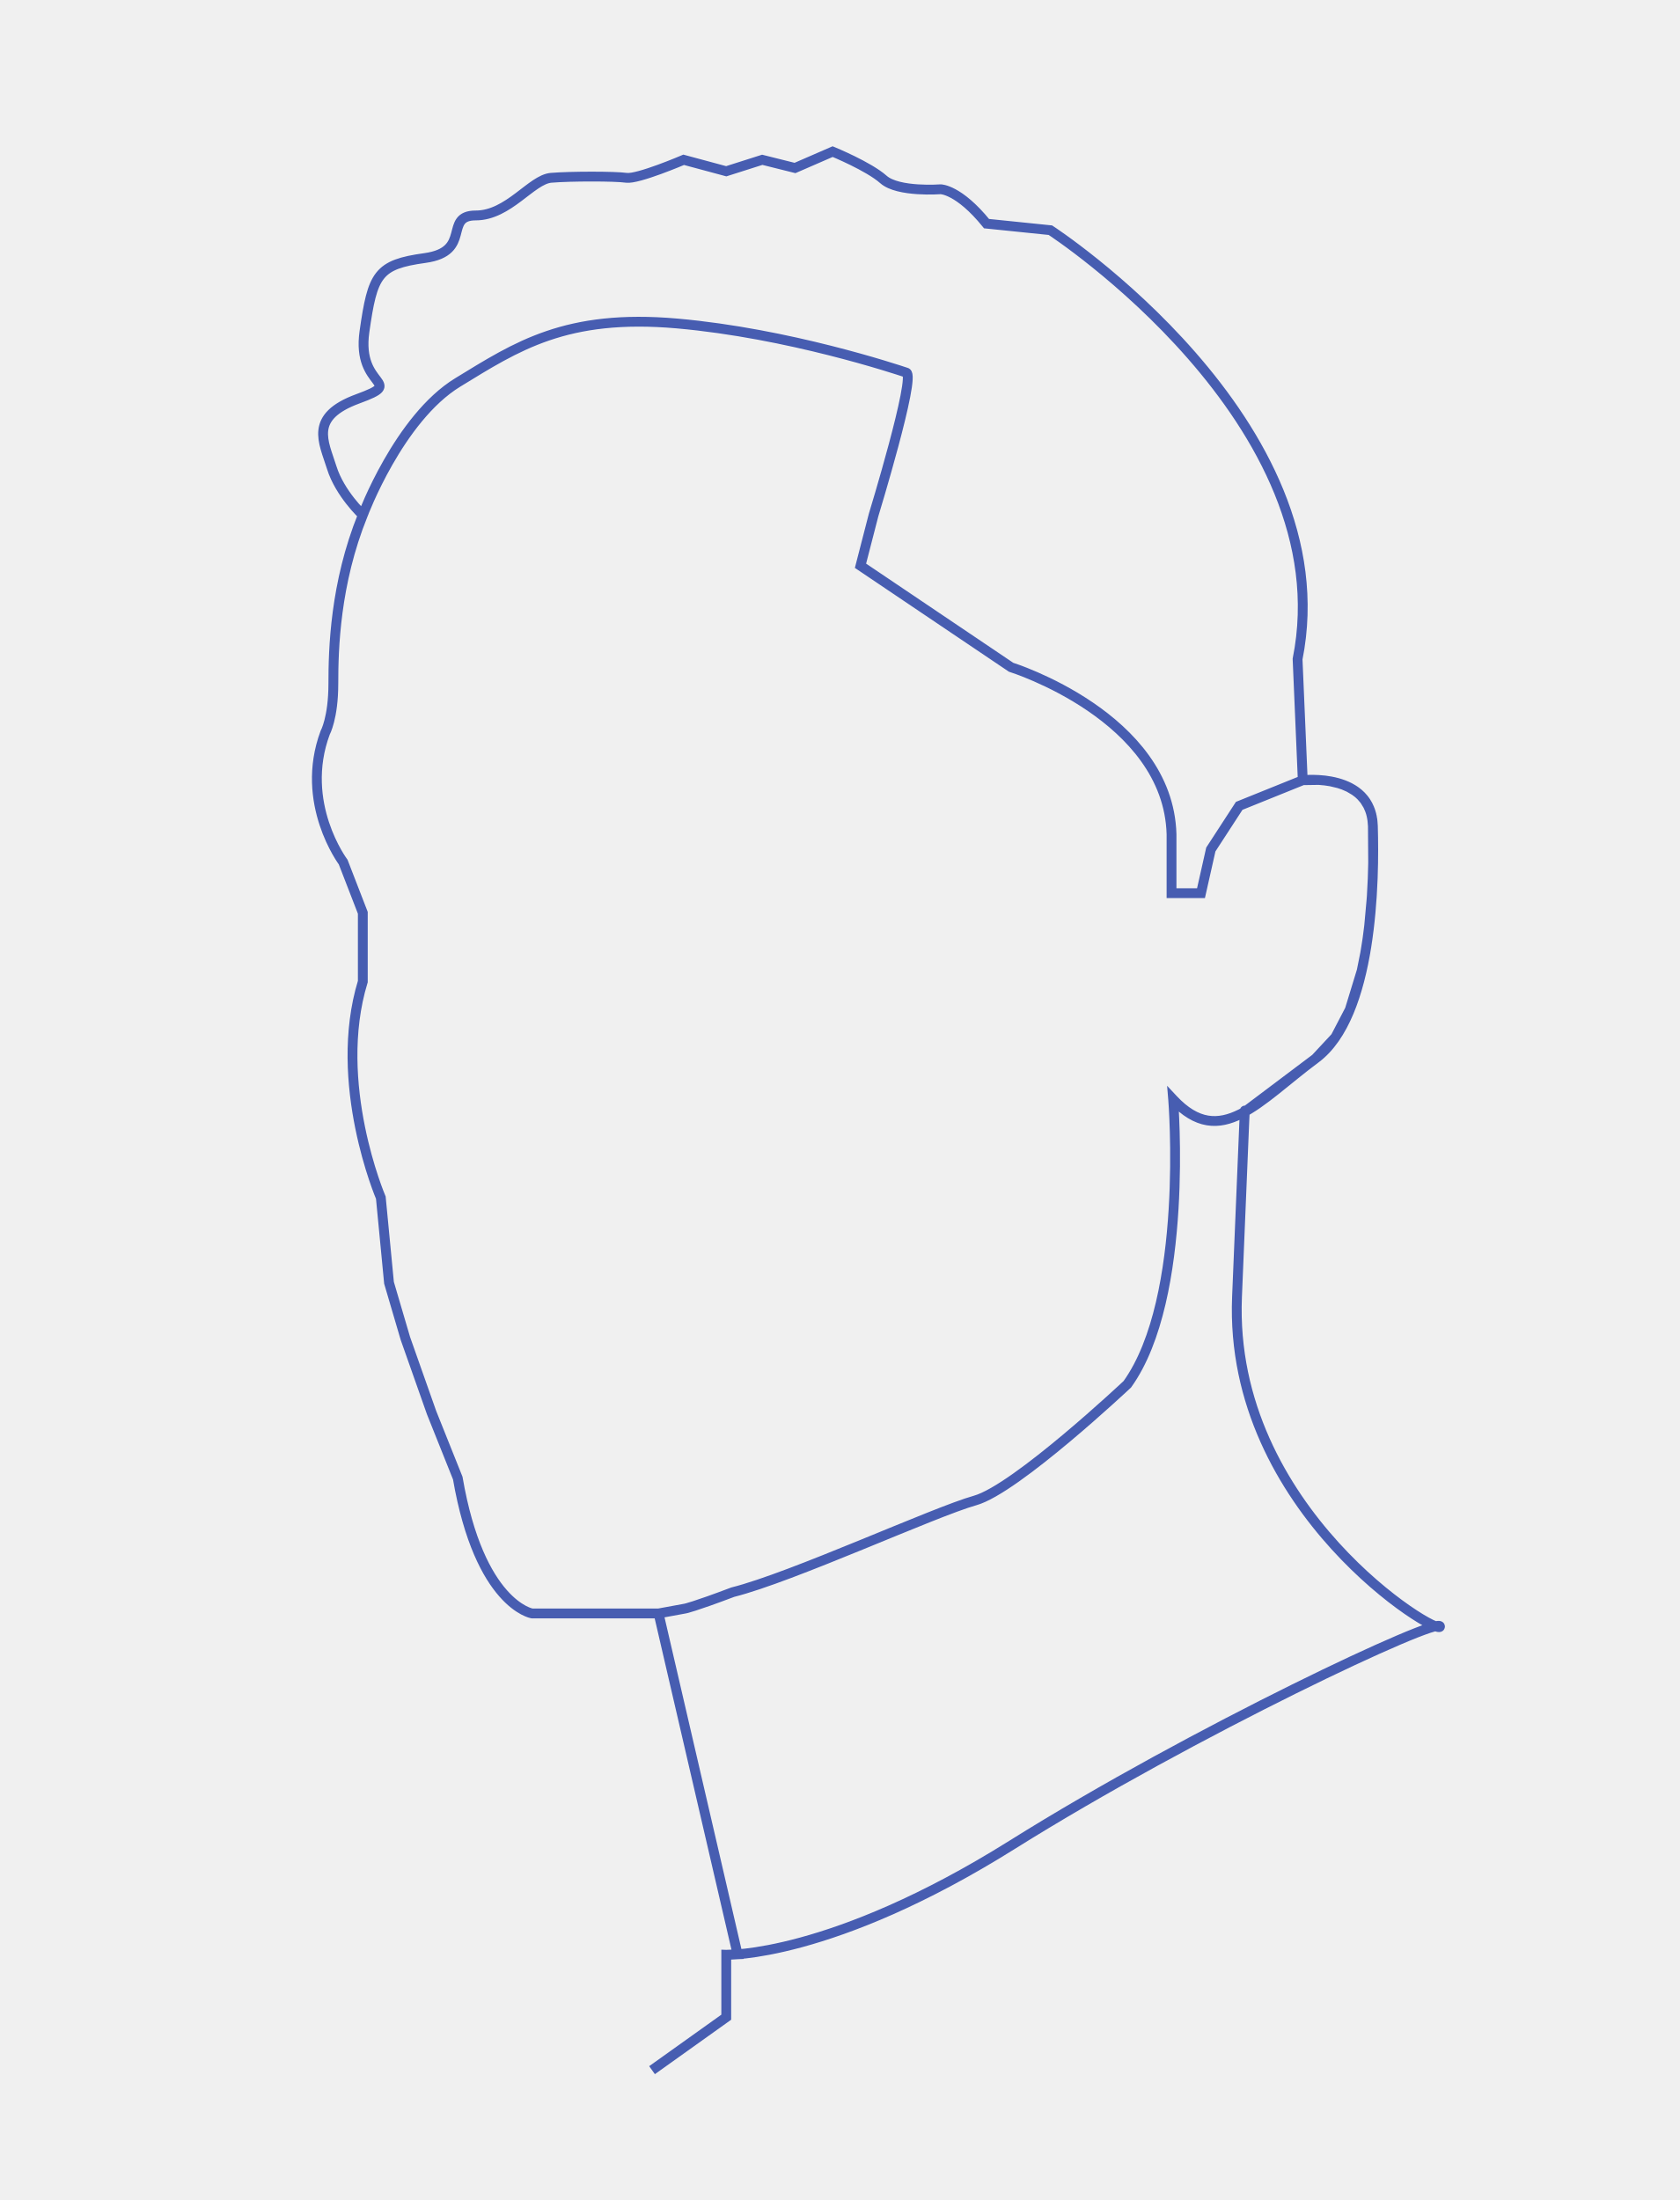
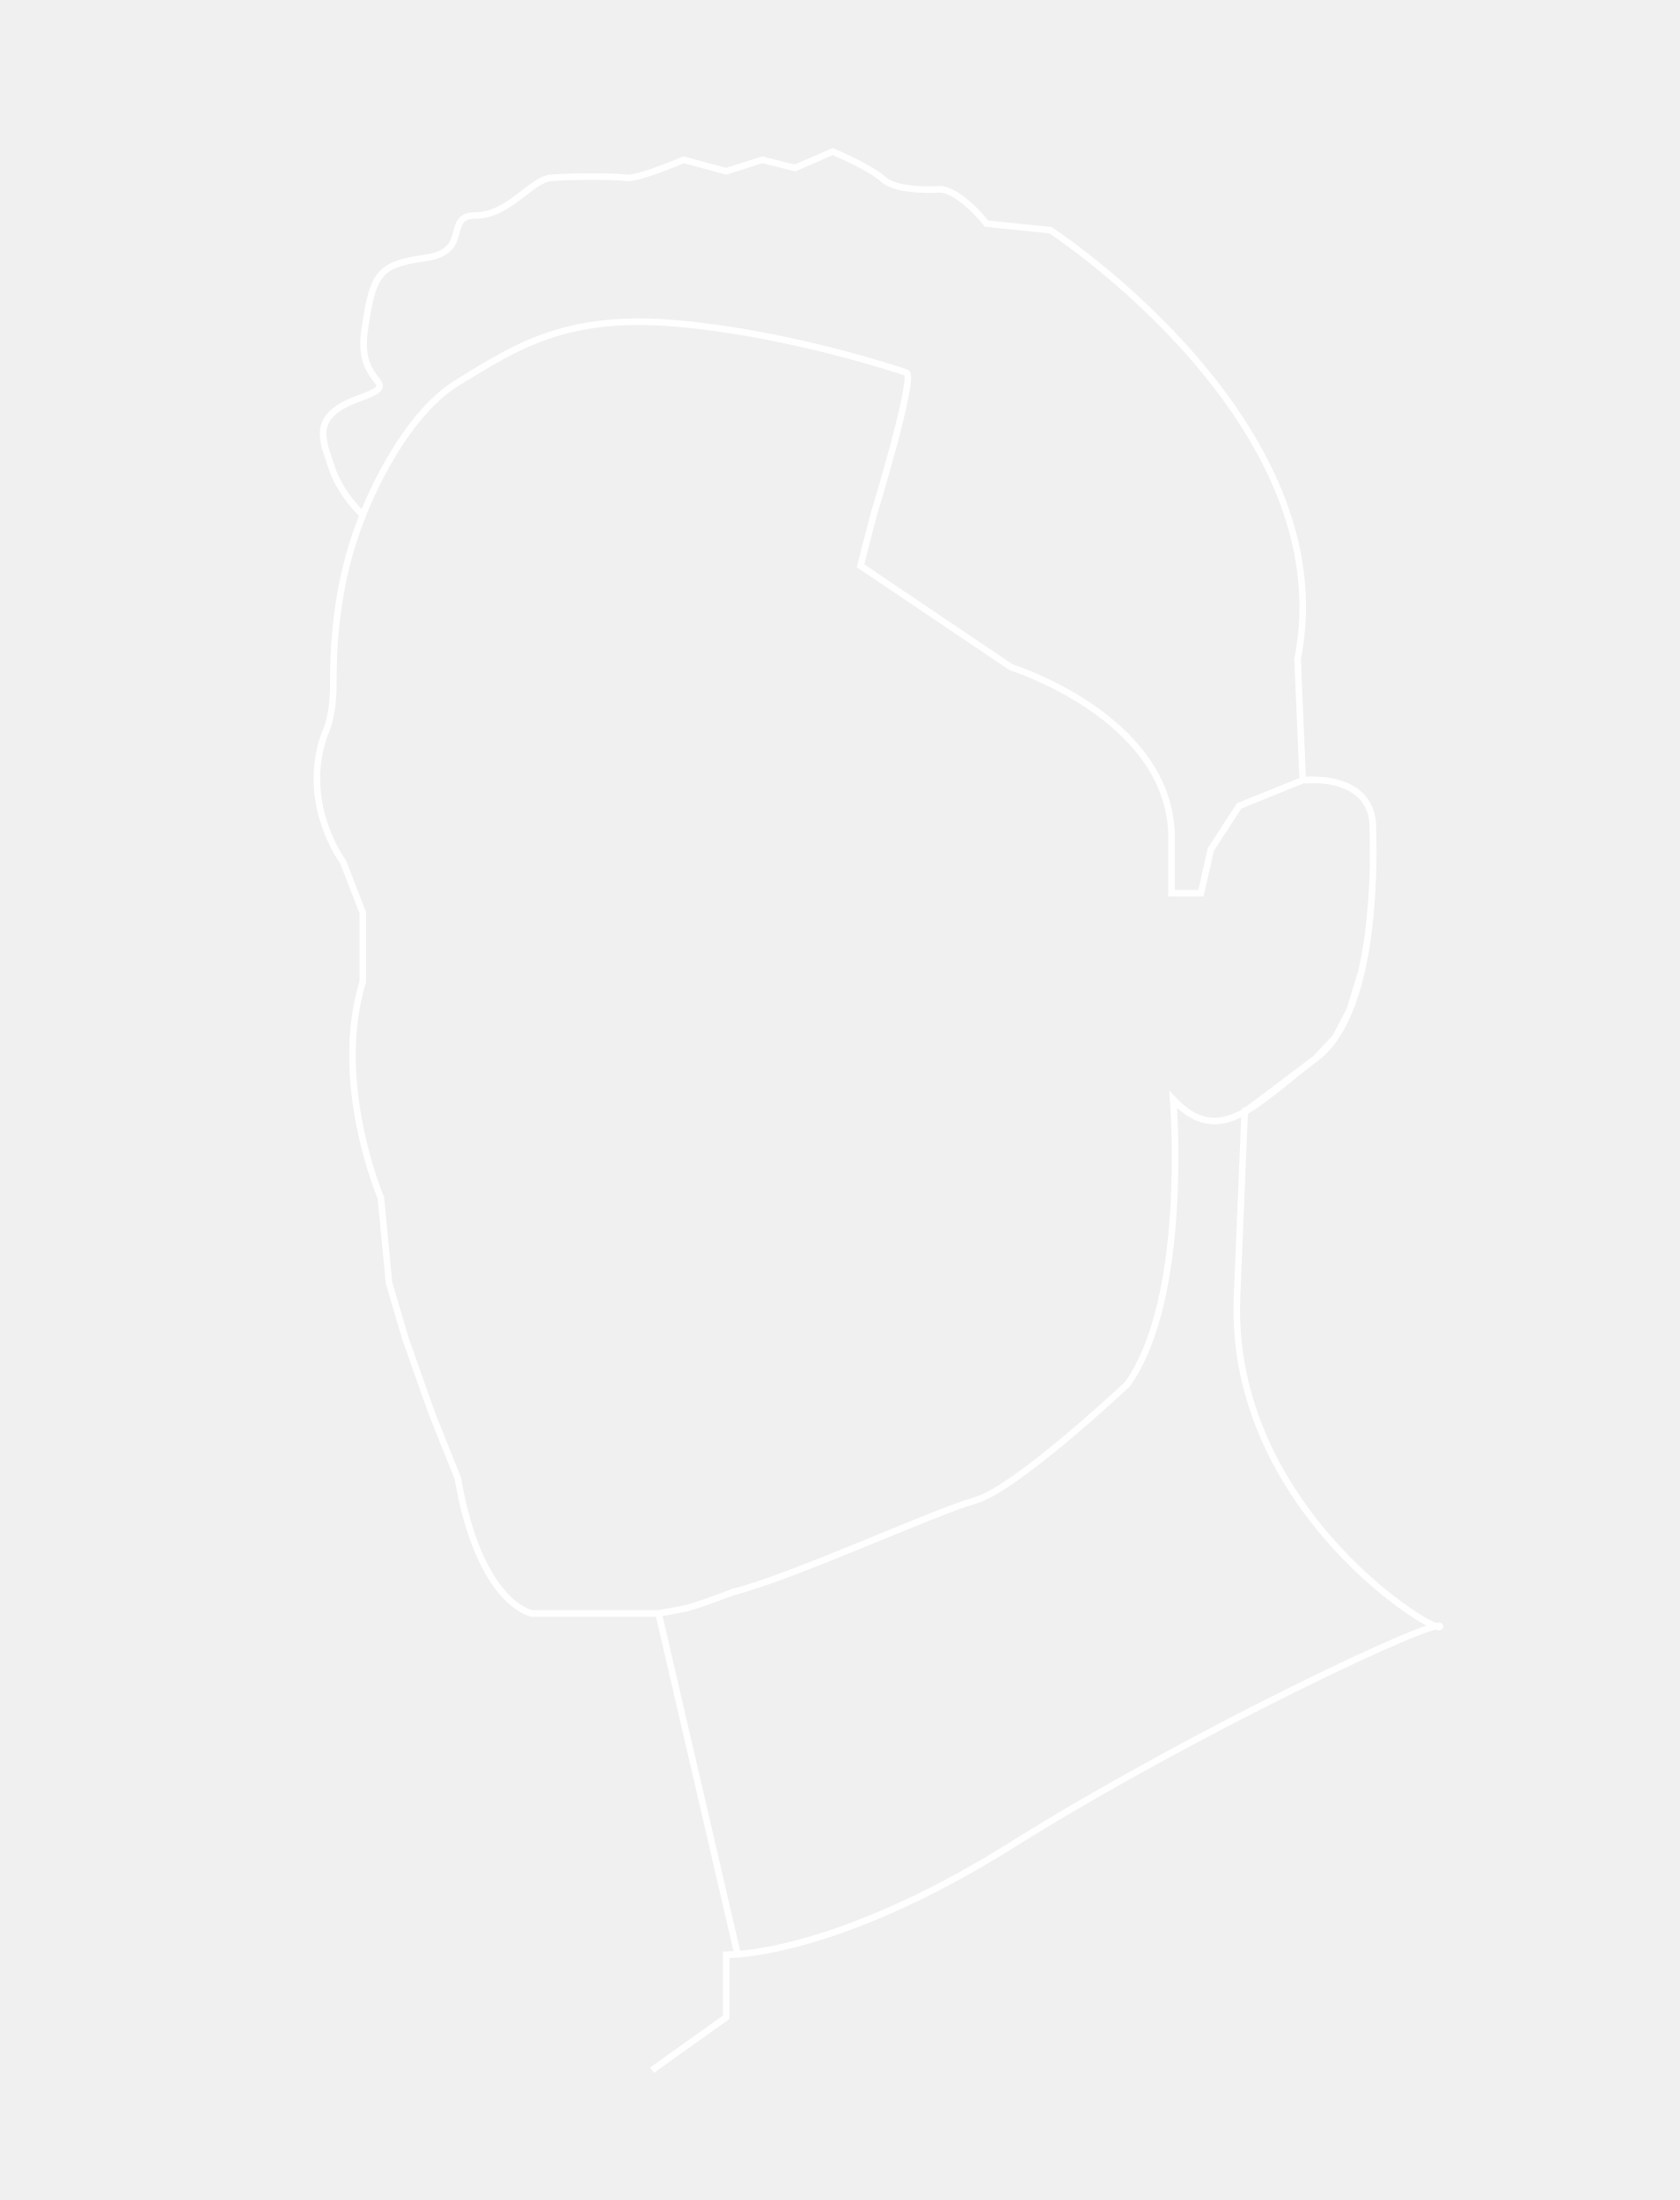
<svg xmlns="http://www.w3.org/2000/svg" version="1.1" id="Layer_2" x="0px" y="0px" width="256.487px" height="335.983px" viewBox="0 0 256.487 335.983" style="enable-background:new 0 0 256.487 335.983;" xml:space="preserve">
  <defs>
    <style type="text/css">
- 			.st0{fill:none;stroke:#475db1;stroke-miterlimit:5;}
+ 			.st0{fill:none;stroke:#fff;stroke-miterlimit:5;}
			.st0{
				stroke-dasharray:1500;
				stroke-dashoffset:0;
				animation:dash 6500ms linear forwards;
			}
			@keyframes dash{
				from{stroke-dashoffset:1500;}
				
				to{stroke-dashoffset:0;}
			}
		</style>
  </defs>
-   <path class="st0" stroke-width="1.5" d="M100.573,246.404l4.083-0.75c0,0,1.219-0.219,7.25-2.5c9-2.25,30.75-12.25,37-14s23.25-17.75,23.25-17.75  c9.5-13.25,7-43.5,7-43.5c7.25,7.75,13,0.25,21.75-6.25s9-27.25,8.75-35.5s-10.709-7-10.709-7l-0.791-18.5  c7.25-36.25-37.75-65.5-37.75-65.5l-9.75-1c-4.25-5.25-7-5.25-7-5.25s-6.5,0.5-8.75-1.5s-7.75-4.25-7.75-4.25l-5.75,2.5l-5-1.25  l-5.5,1.75l-6.5-1.75c0,0-7,3-8.75,2.75s-8.5-0.25-11.5,0s-6.5,5.75-11.5,5.75s-0.5,5.5-7.75,6.5s-8,2.5-9.25,11.25s6.5,7.5-1,10.25  s-5.25,6.5-4,10.5s4.75,7.25,4.75,7.25c-4.25,10.5-4.5,20.5-4.5,25.75s-1.25,7.5-1.25,7.5c-4,10.75,2.75,19.75,2.75,19.75l3,7.75  v10.5c-4.75,15.5,2.75,33,2.75,33l1.25,13l2.5,8.5l4,11.333l4,10c3.334,19.333,11.333,20.667,11.333,20.667H100.573l12.066,52.054  l-1.732,0.071v9.538l-11.333,8.087l11.333-8.087v-9.538c0,0,16,0.537,43.667-16.796s65.332-35,65.332-33.333  s-32.333-17.666-30.999-50.333s1.19-28.277,1.19-28.277l10.809-8.136l3.041-3.266l2.184-4.193l1.814-5.936l0.558-2.782l0.33-2.088  l0.256-2.003l0.389-4.31l0.156-3.032l0.061-2.31l-0.038-5.581l-0.081-0.966l-0.155-0.8l-0.183-0.605l-0.327-0.756l-0.514-0.838  l-0.554-0.644l-0.424-0.391l-0.529-0.396l-0.896-0.529l-0.845-0.366l-0.699-0.234l-1.242-0.295l-0.835-0.128l-0.969-0.088  l-2.456,0.036l-9.708,3.917l-4.333,6.666l-1.5,6.667h-4.5v-9c-0.5-18-24.5-25.5-24.5-25.5l-23-15.5l2-7.75c0,0,6.5-21.25,5-21.75  s-18-6-35-7.5s-24.5,3.5-33.5,9s-14.5,20.25-14.5,20.25" />
+   <path class="st0" stroke-width="1" d="M100.573,246.404l4.083-0.75c0,0,1.219-0.219,7.25-2.5c9-2.25,30.75-12.25,37-14s23.25-17.75,23.25-17.75  c9.5-13.25,7-43.5,7-43.5c7.25,7.75,13,0.25,21.75-6.25s9-27.25,8.75-35.5s-10.709-7-10.709-7l-0.791-18.5  c7.25-36.25-37.75-65.5-37.75-65.5l-9.75-1c-4.25-5.25-7-5.25-7-5.25s-6.5,0.5-8.75-1.5s-7.75-4.25-7.75-4.25l-5.75,2.5l-5-1.25  l-5.5,1.75l-6.5-1.75c0,0-7,3-8.75,2.75s-8.5-0.25-11.5,0s-6.5,5.75-11.5,5.75s-0.5,5.5-7.75,6.5s-8,2.5-9.25,11.25s6.5,7.5-1,10.25  s-5.25,6.5-4,10.5s4.75,7.25,4.75,7.25c-4.25,10.5-4.5,20.5-4.5,25.75s-1.25,7.5-1.25,7.5c-4,10.75,2.75,19.75,2.75,19.75l3,7.75  v10.5c-4.75,15.5,2.75,33,2.75,33l1.25,13l2.5,8.5l4,11.333l4,10c3.334,19.333,11.333,20.667,11.333,20.667H100.573l12.066,52.054  l-1.732,0.071v9.538l-11.333,8.087l11.333-8.087v-9.538c0,0,16,0.537,43.667-16.796s65.332-35,65.332-33.333  s-32.333-17.666-30.999-50.333s1.19-28.277,1.19-28.277l10.809-8.136l3.041-3.266l2.184-4.193l1.814-5.936l0.558-2.782l0.33-2.088  l0.256-2.003l0.389-4.31l0.156-3.032l0.061-2.31l-0.038-5.581l-0.081-0.966l-0.155-0.8l-0.183-0.605l-0.327-0.756l-0.514-0.838  l-0.554-0.644l-0.424-0.391l-0.529-0.396l-0.896-0.529l-0.845-0.366l-0.699-0.234l-1.242-0.295l-0.835-0.128l-0.969-0.088  l-2.456,0.036l-9.708,3.917l-4.333,6.666l-1.5,6.667h-4.5v-9c-0.5-18-24.5-25.5-24.5-25.5l-23-15.5l2-7.75c0,0,6.5-21.25,5-21.75  s-18-6-35-7.5s-24.5,3.5-33.5,9s-14.5,20.25-14.5,20.25" />
</svg>
